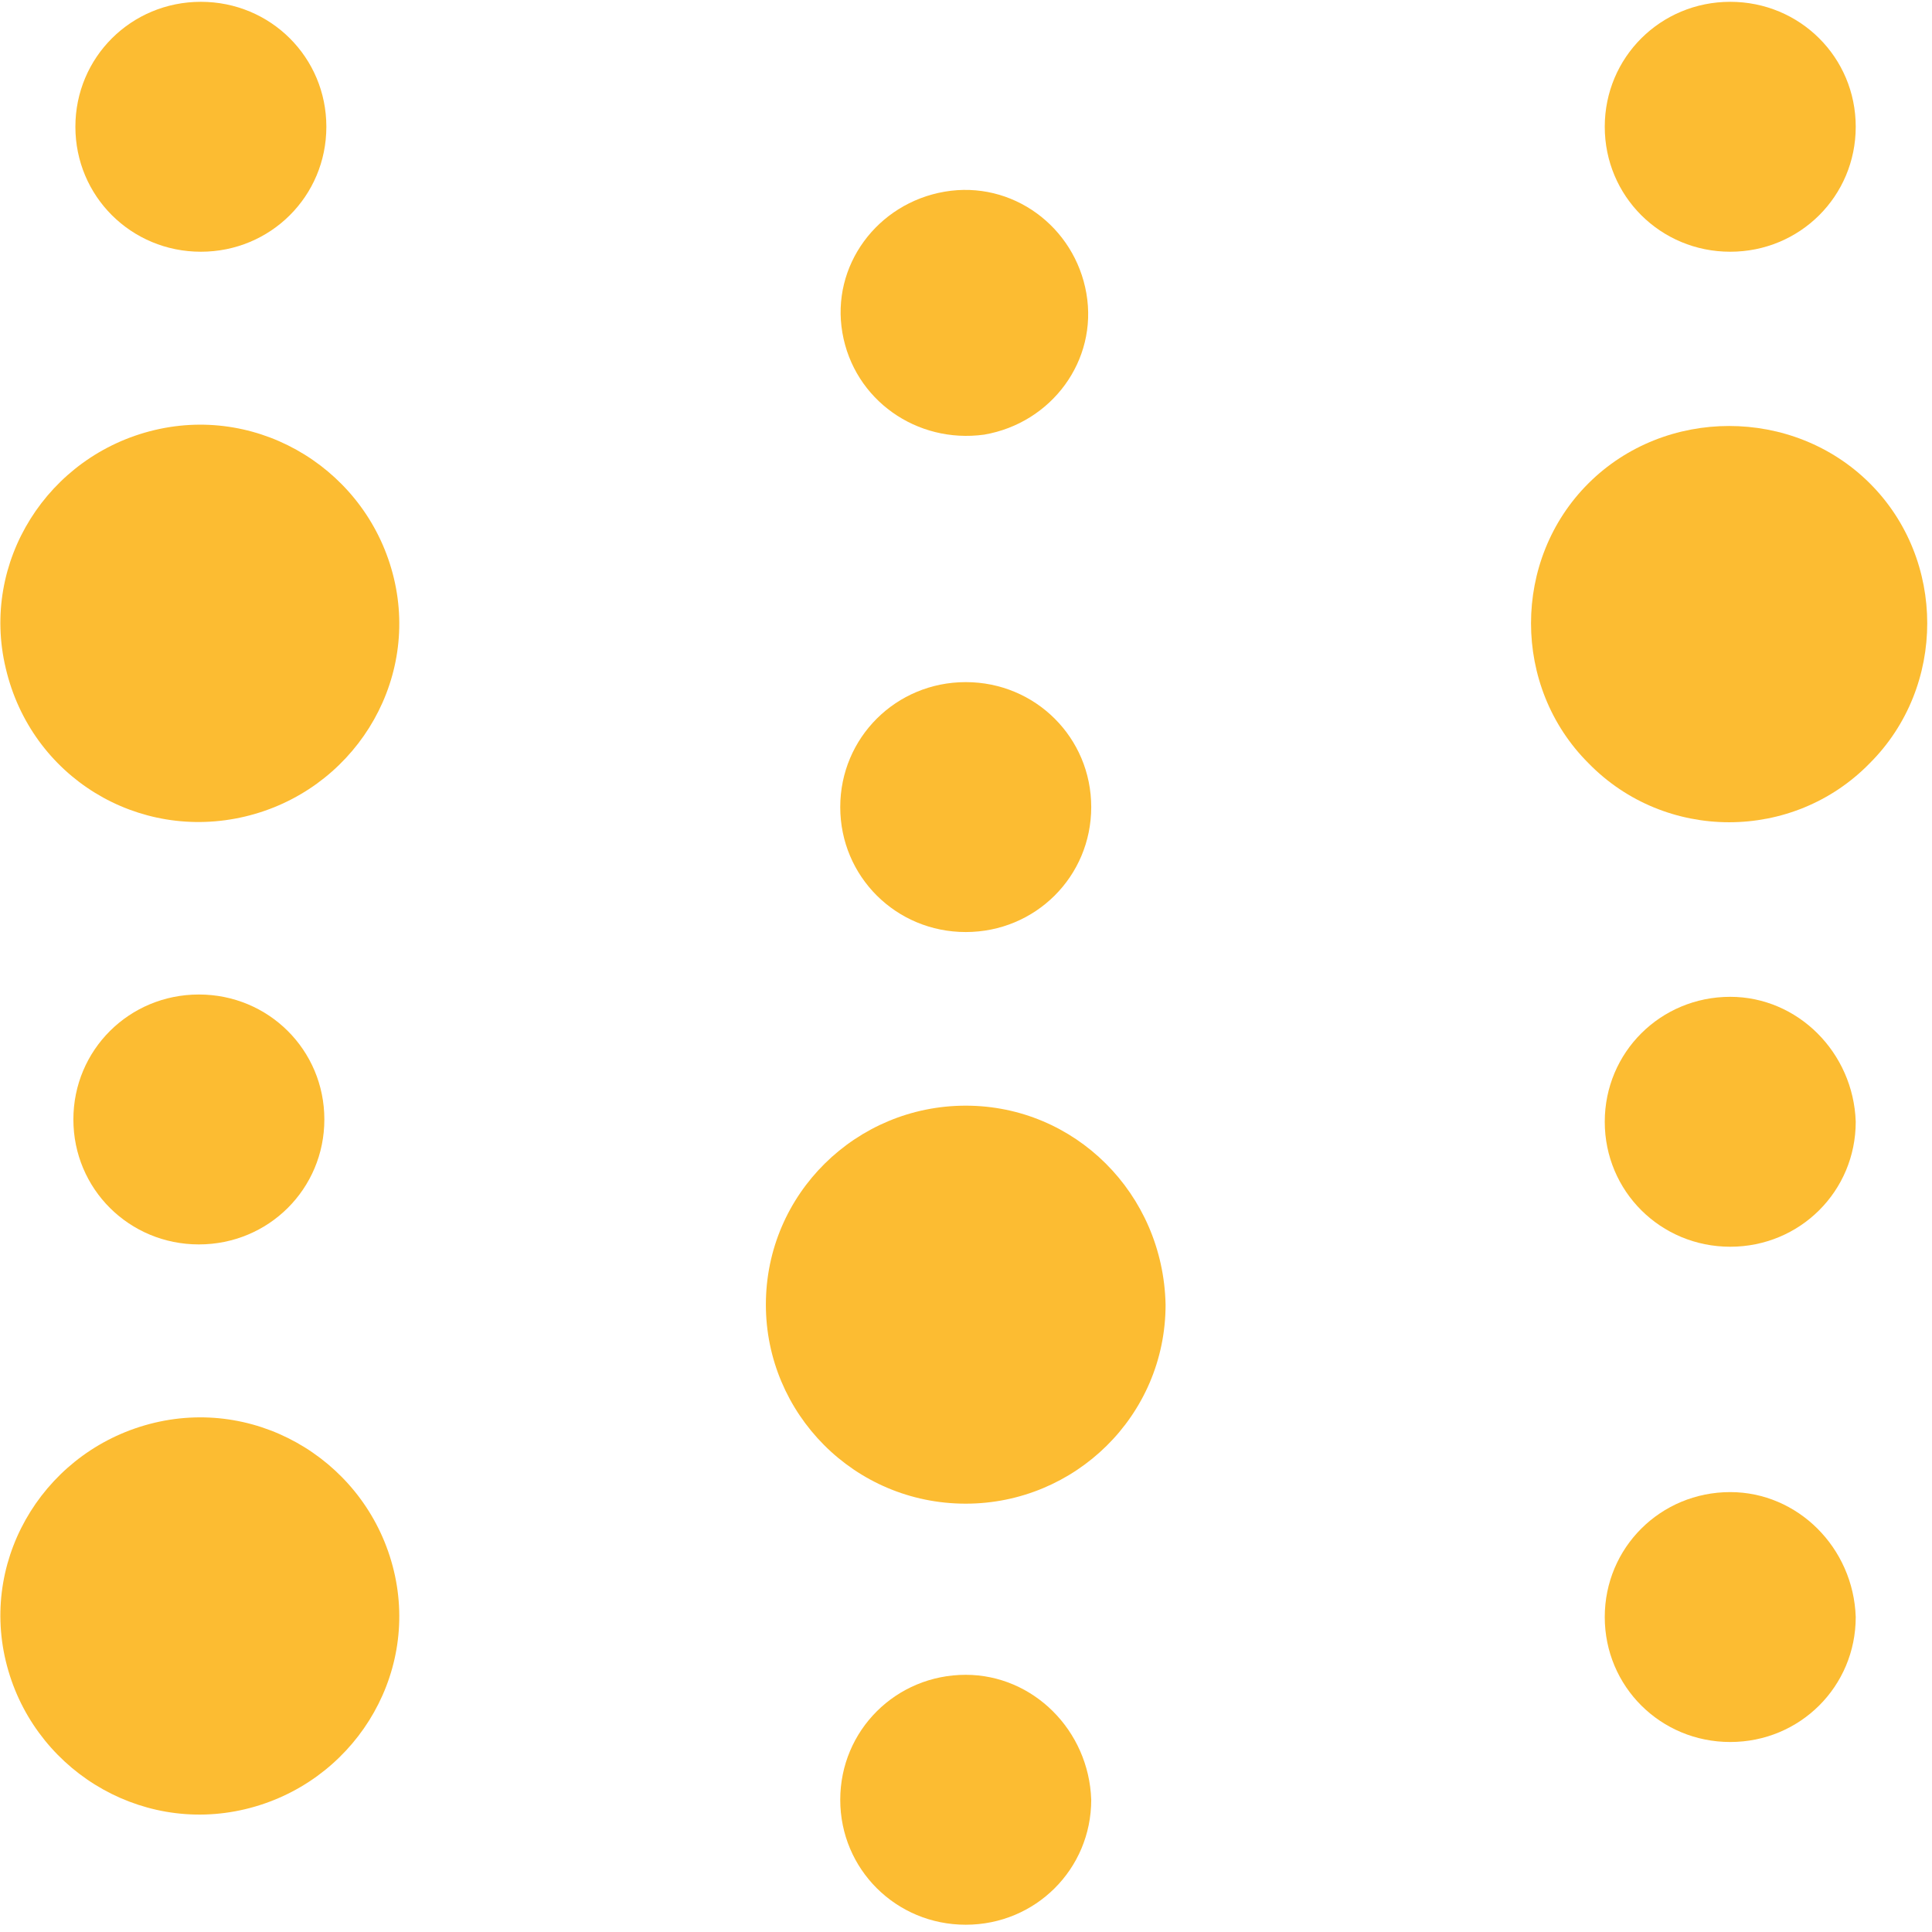
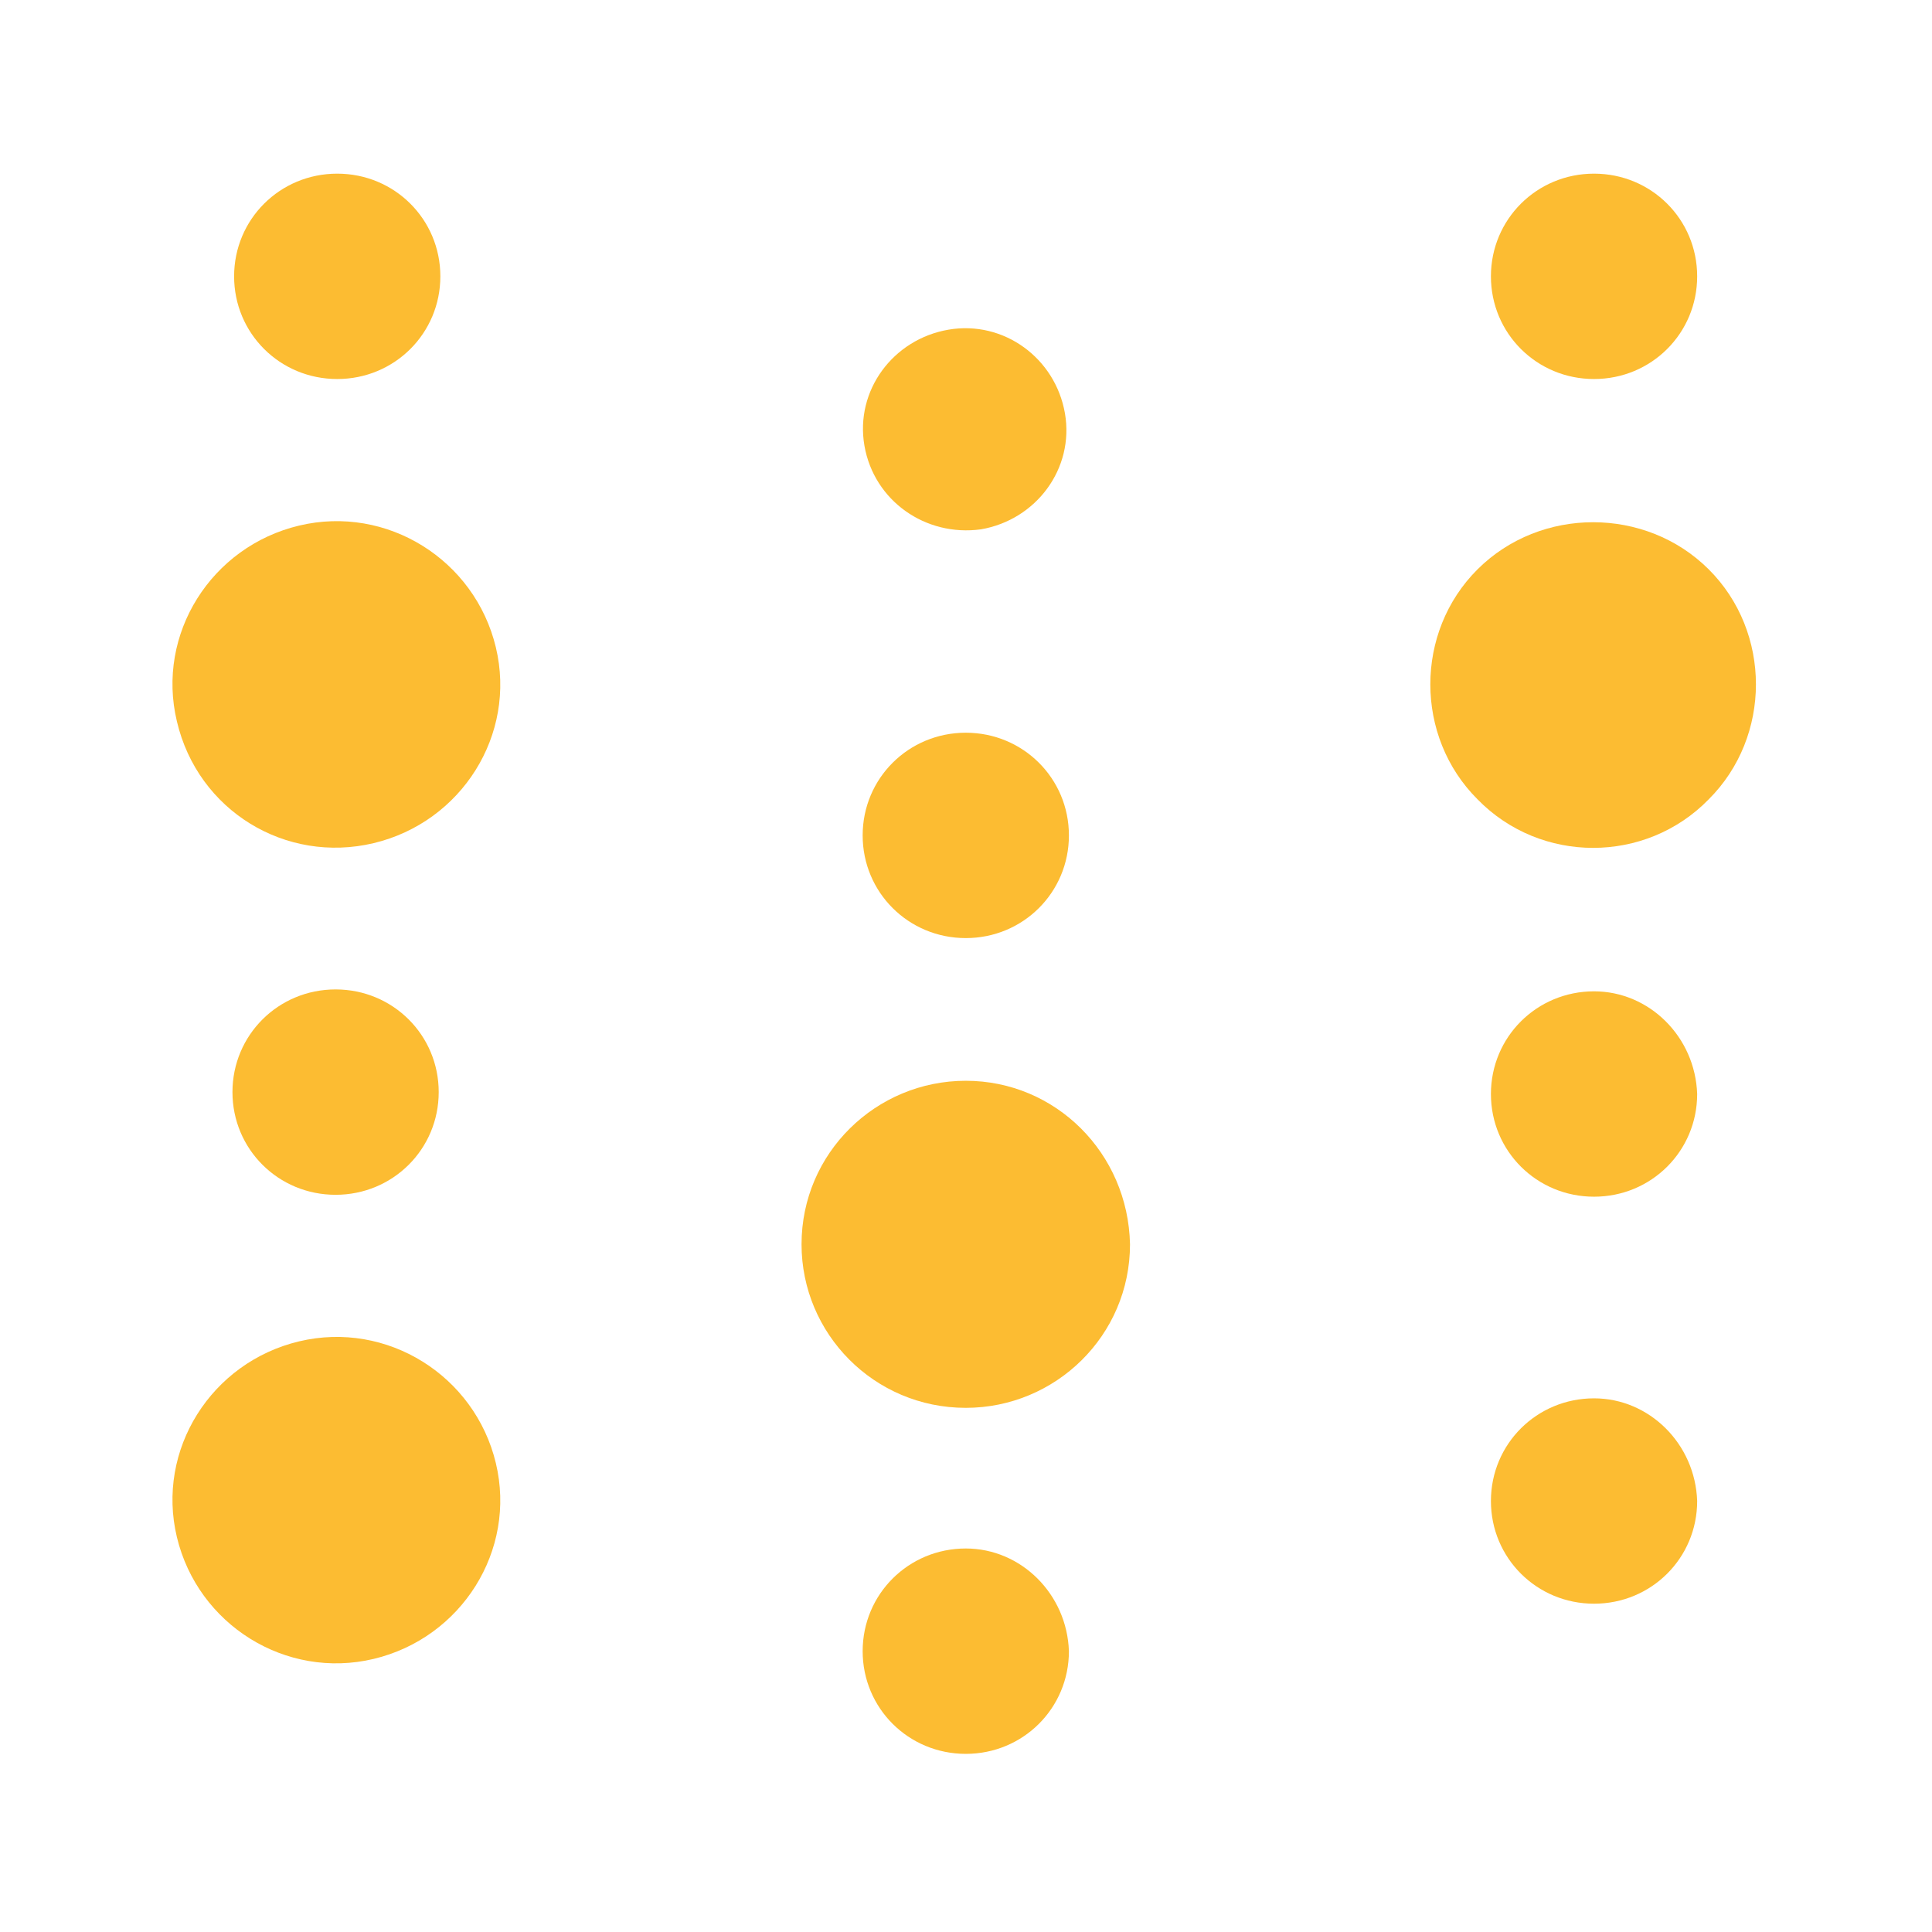
- <svg xmlns="http://www.w3.org/2000/svg" width="166" height="166" viewBox="0 0 166 166" fill="none">
+ <svg xmlns="http://www.w3.org/2000/svg" width="202" height="202" viewBox="-18 -18 202 202" fill="none">
  <path d="M17.259 21.629C23.249 21.629 28.041 16.857 28.041 10.892C28.041 4.928 23.249 0.156 17.259 0.156C11.269 0.156 6.477 4.928 6.477 10.892C6.477 16.857 11.269 21.629 17.259 21.629Z" fill="#FCBC32" />
  <path d="M21.063 70.155C30.248 67.968 36.038 58.822 33.842 49.676C31.646 40.531 22.461 34.765 13.276 36.952C4.091 39.139 -1.699 48.285 0.497 57.43C2.693 66.775 11.878 72.342 21.063 70.155Z" fill="#FCBC32" />
  <path d="M21.063 155.448C30.248 153.26 36.038 144.115 33.842 134.969C31.646 125.824 22.461 120.058 13.276 122.245C4.091 124.432 -1.699 133.578 0.497 142.723C2.693 151.869 11.878 157.635 21.063 155.448Z" fill="#FCBC32" />
  <path d="M27.869 96.185C27.869 90.221 23.077 85.449 17.087 85.449C11.097 85.449 6.305 90.221 6.305 96.185C6.305 102.15 11.097 106.922 17.087 106.922C23.077 106.922 27.869 102.15 27.869 96.185Z" fill="#FCBC32" />
  <path d="M82.977 95C73.592 95 65.805 102.555 65.805 112.098C65.805 121.443 73.392 129.197 82.977 129.197C92.361 129.197 100.148 121.641 100.148 112.098C99.948 102.555 92.361 95 82.977 95Z" fill="#FCBC32" />
  <path d="M82.978 143.902C76.988 143.902 72.195 148.674 72.195 154.639C72.195 160.603 76.988 165.375 82.978 165.375C88.968 165.375 93.76 160.603 93.76 154.639C93.56 148.674 88.768 143.902 82.978 143.902Z" fill="#FCBC32" />
  <path d="M82.978 80.082C88.968 80.082 93.76 75.31 93.76 69.345C93.76 63.381 88.968 58.609 82.978 58.609C76.988 58.609 72.195 63.381 72.195 69.345C72.195 75.31 76.988 80.082 82.978 80.082Z" fill="#FCBC32" />
  <path d="M84.56 37.345C90.35 36.351 94.343 30.983 93.345 25.217C92.347 19.451 86.956 15.475 81.165 16.469C75.375 17.463 71.381 22.831 72.38 28.597C73.378 34.363 78.769 38.14 84.56 37.345Z" fill="#FCBC32" />
  <path d="M160.649 65.579C167.238 59.018 167.238 48.083 160.649 41.522C154.06 34.961 143.078 34.961 136.489 41.522C129.9 48.083 129.9 59.018 136.489 65.579C143.078 72.339 154.06 72.339 160.649 65.579Z" fill="#FCBC32" />
  <path d="M148.665 21.629C154.655 21.629 159.447 16.857 159.447 10.892C159.447 4.928 154.655 0.156 148.665 0.156C142.675 0.156 137.883 4.928 137.883 10.892C137.883 16.857 142.675 21.629 148.665 21.629Z" fill="#FCBC32" />
  <path d="M148.665 85.648C142.675 85.648 137.883 90.42 137.883 96.385C137.883 102.349 142.675 107.121 148.665 107.121C154.655 107.121 159.447 102.349 159.447 96.385C159.248 90.42 154.455 85.648 148.665 85.648Z" fill="#FCBC32" />
  <path d="M148.665 128.203C142.675 128.203 137.883 132.975 137.883 138.939C137.883 144.904 142.675 149.675 148.665 149.675C154.655 149.675 159.447 144.904 159.447 138.939C159.248 132.975 154.455 128.203 148.665 128.203Z" fill="#FCBC32" />
</svg>
